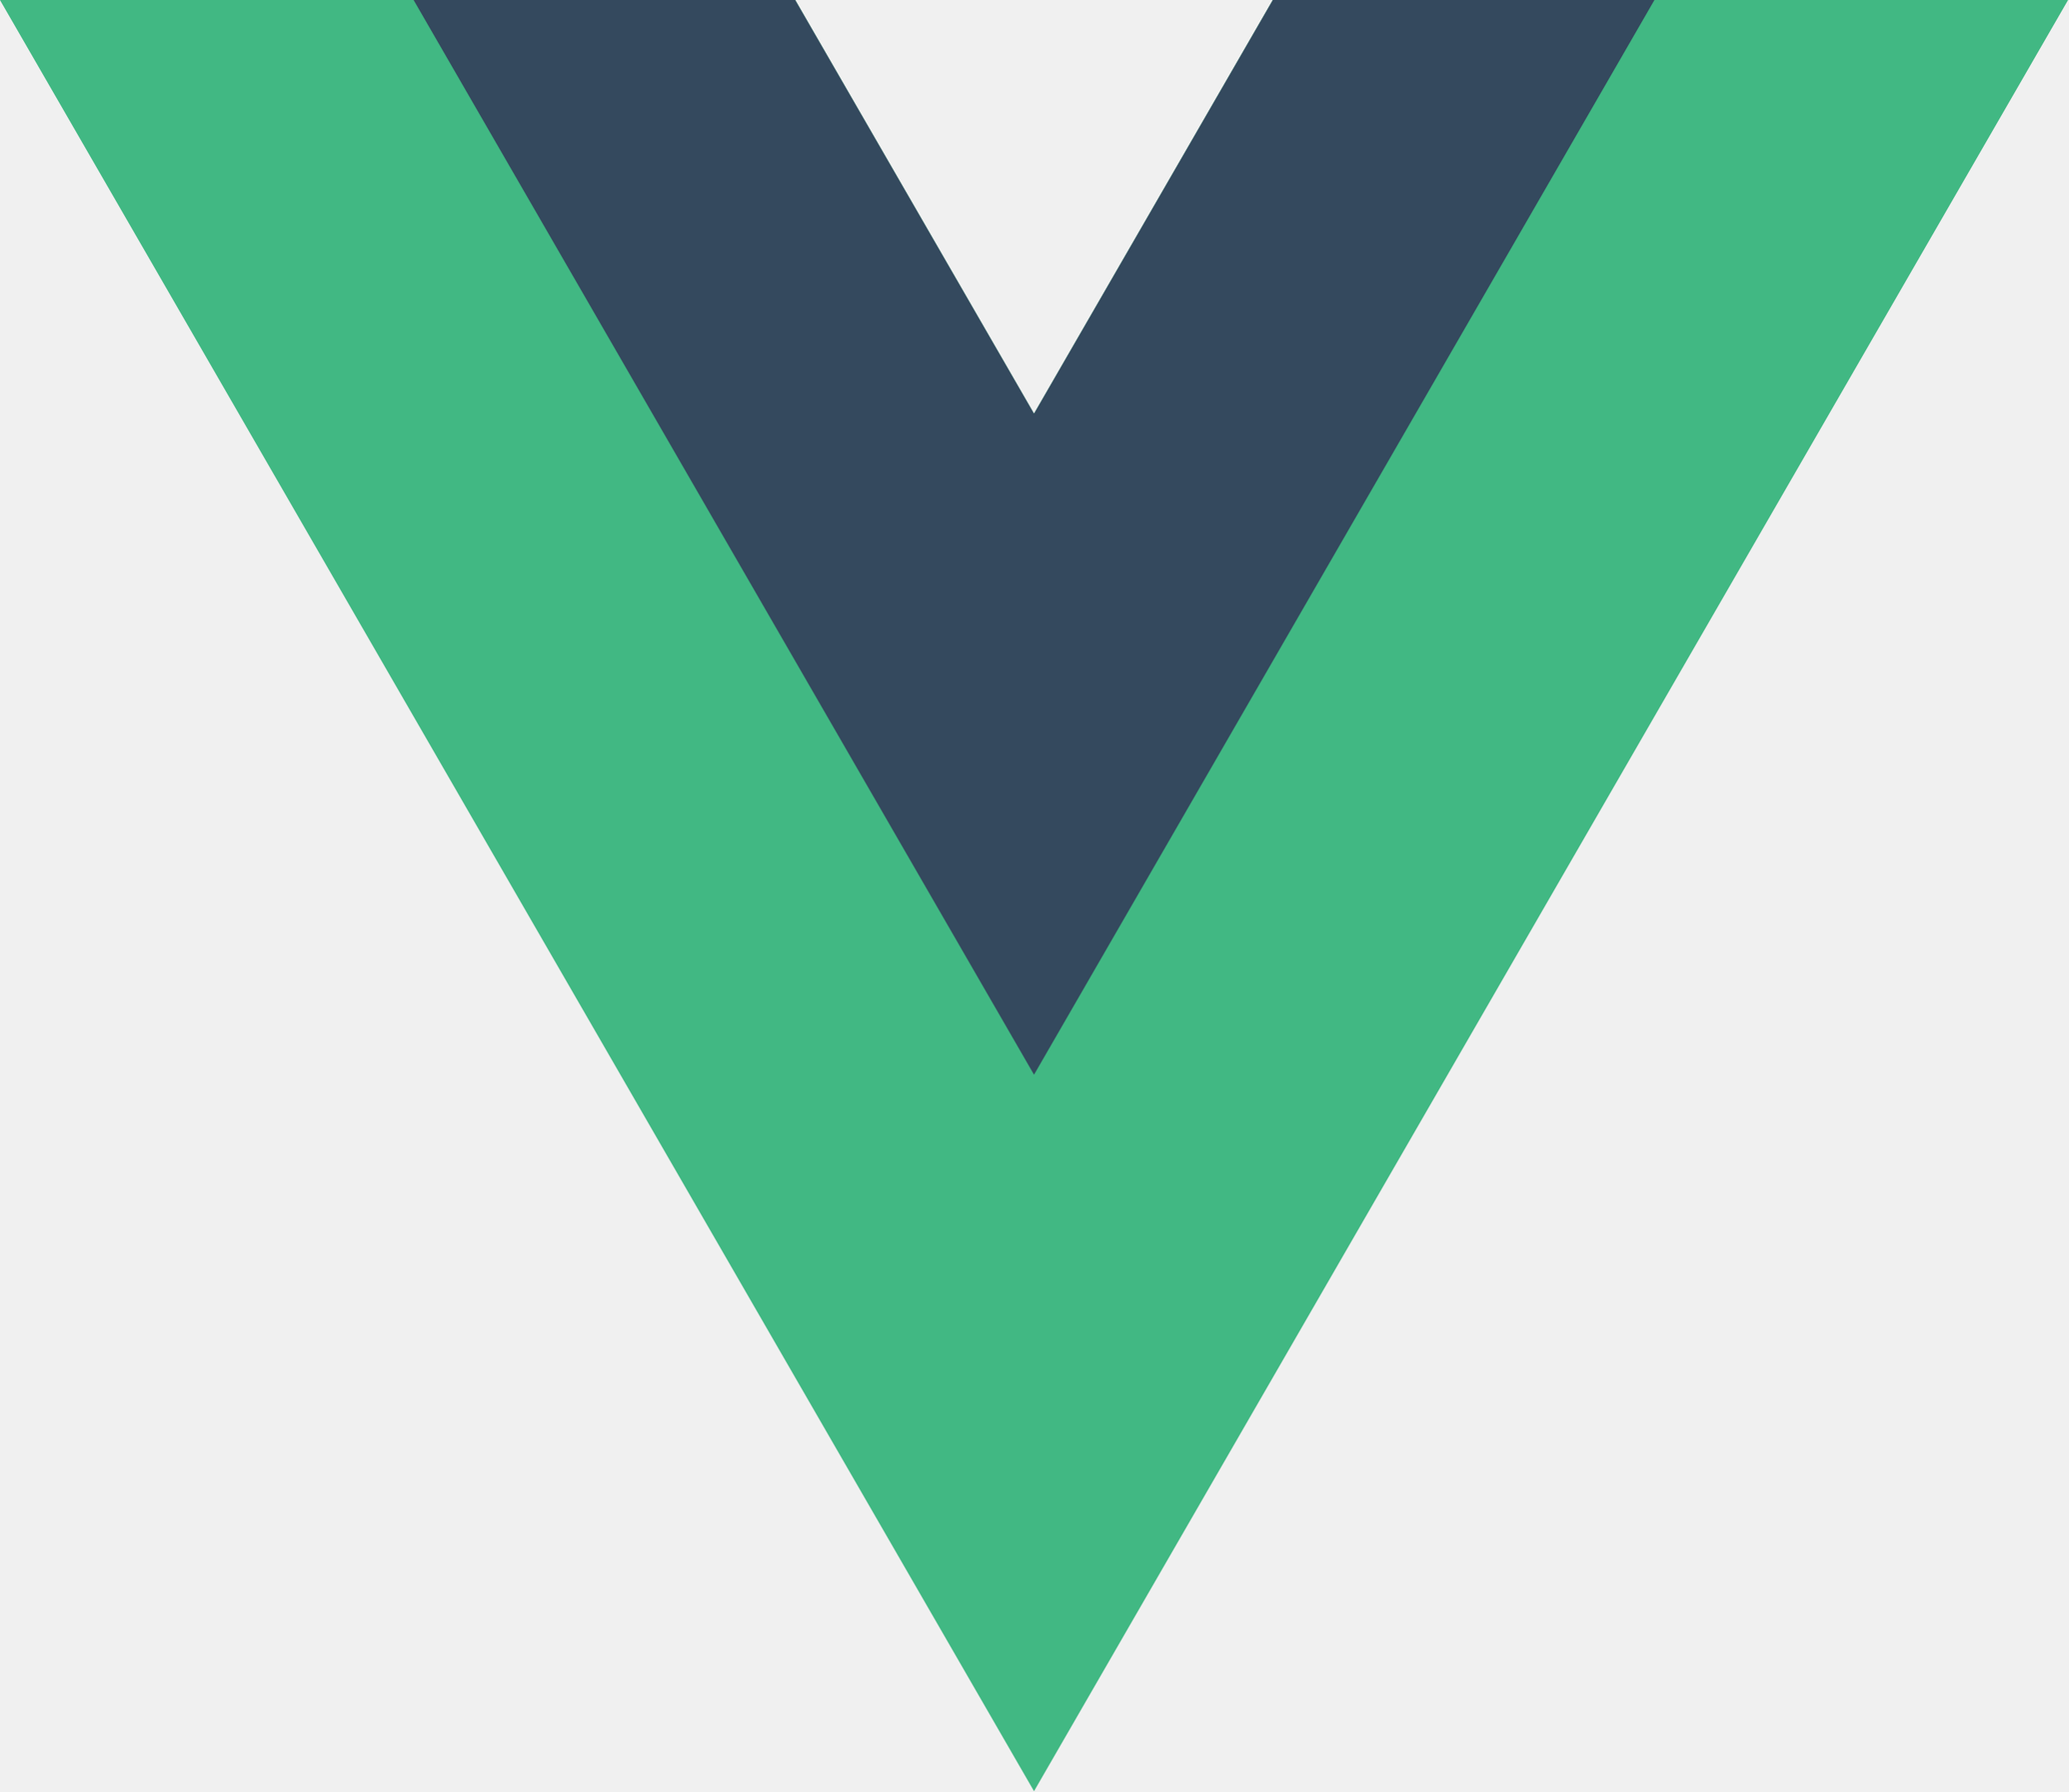
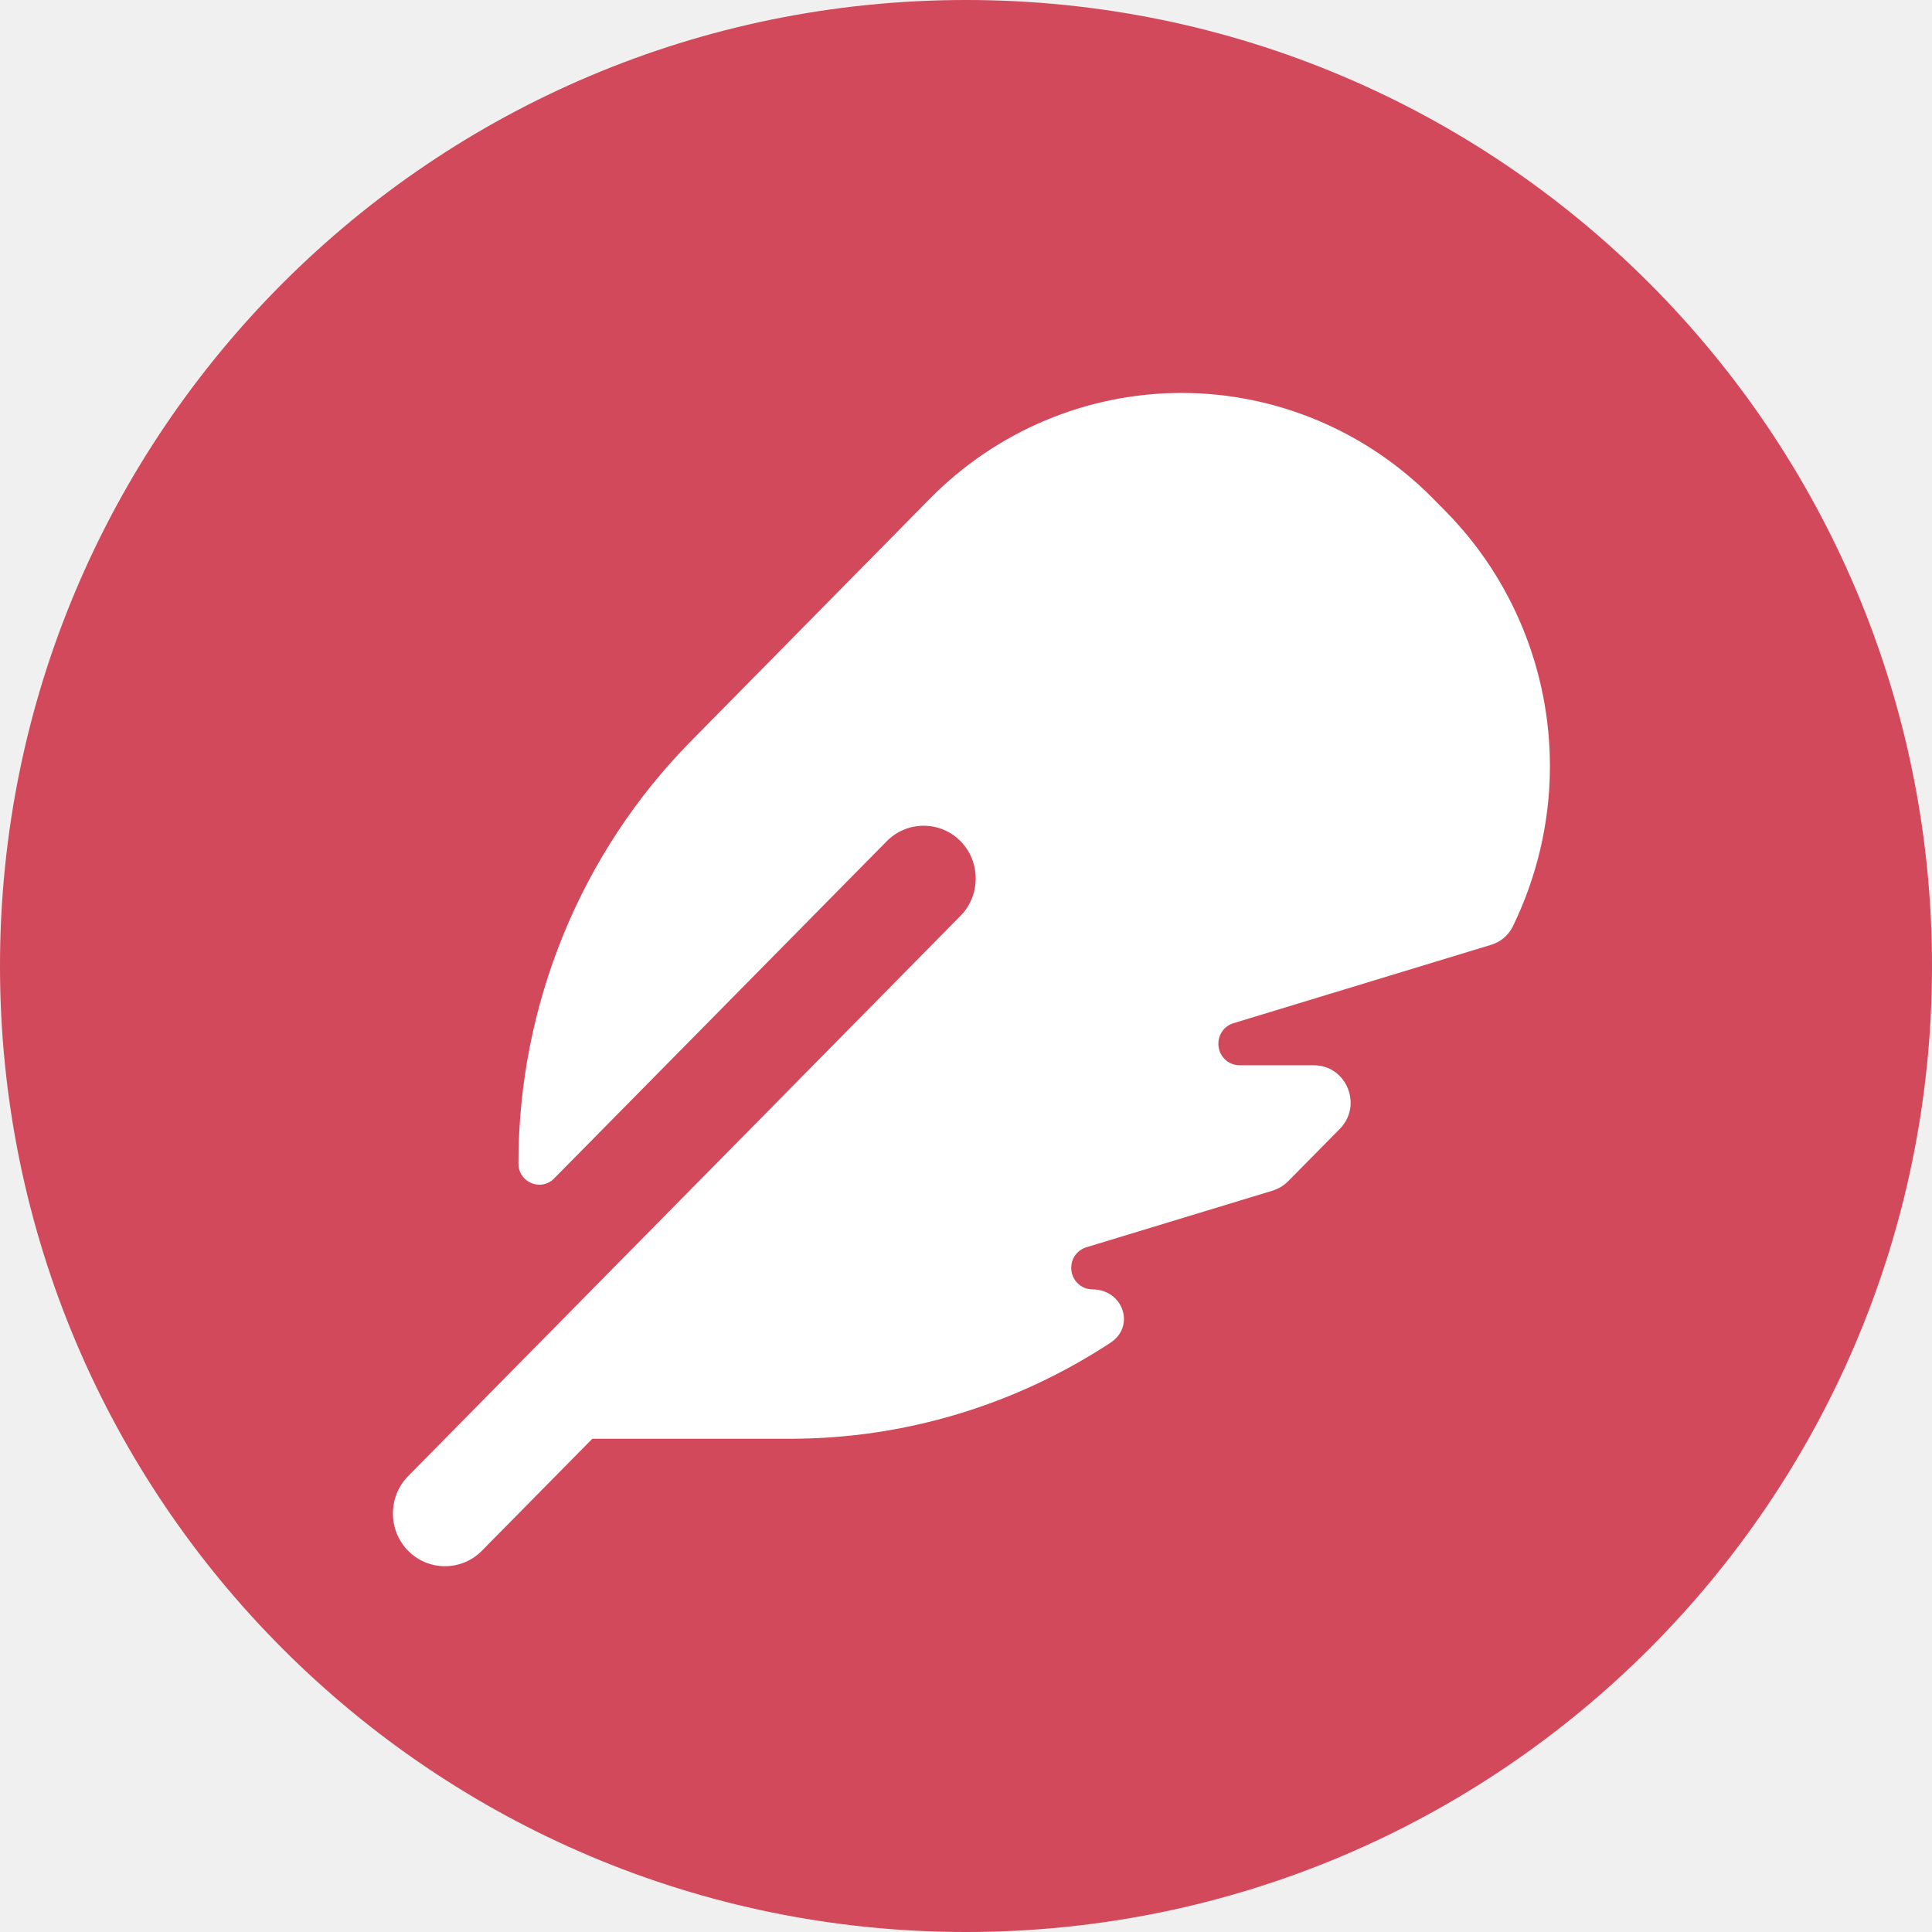
- <svg xmlns="http://www.w3.org/2000/svg" viewBox="0 0 261.76 226.69">
-   <path d="M161.096.001l-30.225 52.351L100.647.001H-.005l130.877 226.688L261.749.001z" fill="#41b883" />
-   <path d="M161.096.001l-30.225 52.351L100.647.001H52.346l78.526 136.01L209.398.001z" fill="#34495e" />
+ <svg xmlns="http://www.w3.org/2000/svg" width="59" height="59" viewBox="0 0 59 59" fill="none">
+   <path d="M59 29.5C59 45.792 45.792 59 29.5 59C13.208 59 0 45.792 0 29.5C0 13.208 13.208 0 29.5 0C45.792 0 59 13.208 59 29.5Z" fill="#D1495B" />
+   <path d="M36.082 12C38.965 12 41.728 13.162 43.76 15.222L44.147 15.614C46.186 17.682 47.332 20.483 47.332 23.399C47.332 25.117 46.931 26.792 46.193 28.304C46.059 28.567 45.82 28.767 45.539 28.852L37.664 31.248C37.39 31.333 37.207 31.583 37.207 31.875C37.207 32.239 37.495 32.531 37.854 32.531H40.118C41.123 32.531 41.623 33.757 40.913 34.477L39.337 36.074C39.204 36.209 39.042 36.302 38.866 36.359L33.171 38.091C32.897 38.177 32.714 38.426 32.714 38.719C32.714 39.082 33.002 39.375 33.361 39.375C34.289 39.375 34.69 40.494 33.909 41.007C31.02 42.903 27.631 43.937 24.136 43.937H18.089L14.714 47.359C14.095 47.986 13.083 47.986 12.464 47.359C11.845 46.731 11.845 45.705 12.464 45.078L29.332 27.968C29.951 27.341 29.951 26.315 29.332 25.687C28.713 25.06 27.701 25.06 27.082 25.687L16.922 35.988C16.521 36.395 15.832 36.11 15.832 35.532C15.832 30.692 17.73 26.051 21.105 22.629L28.404 15.222C30.436 13.162 33.199 12 36.082 12Z" fill="white" />
</svg>
